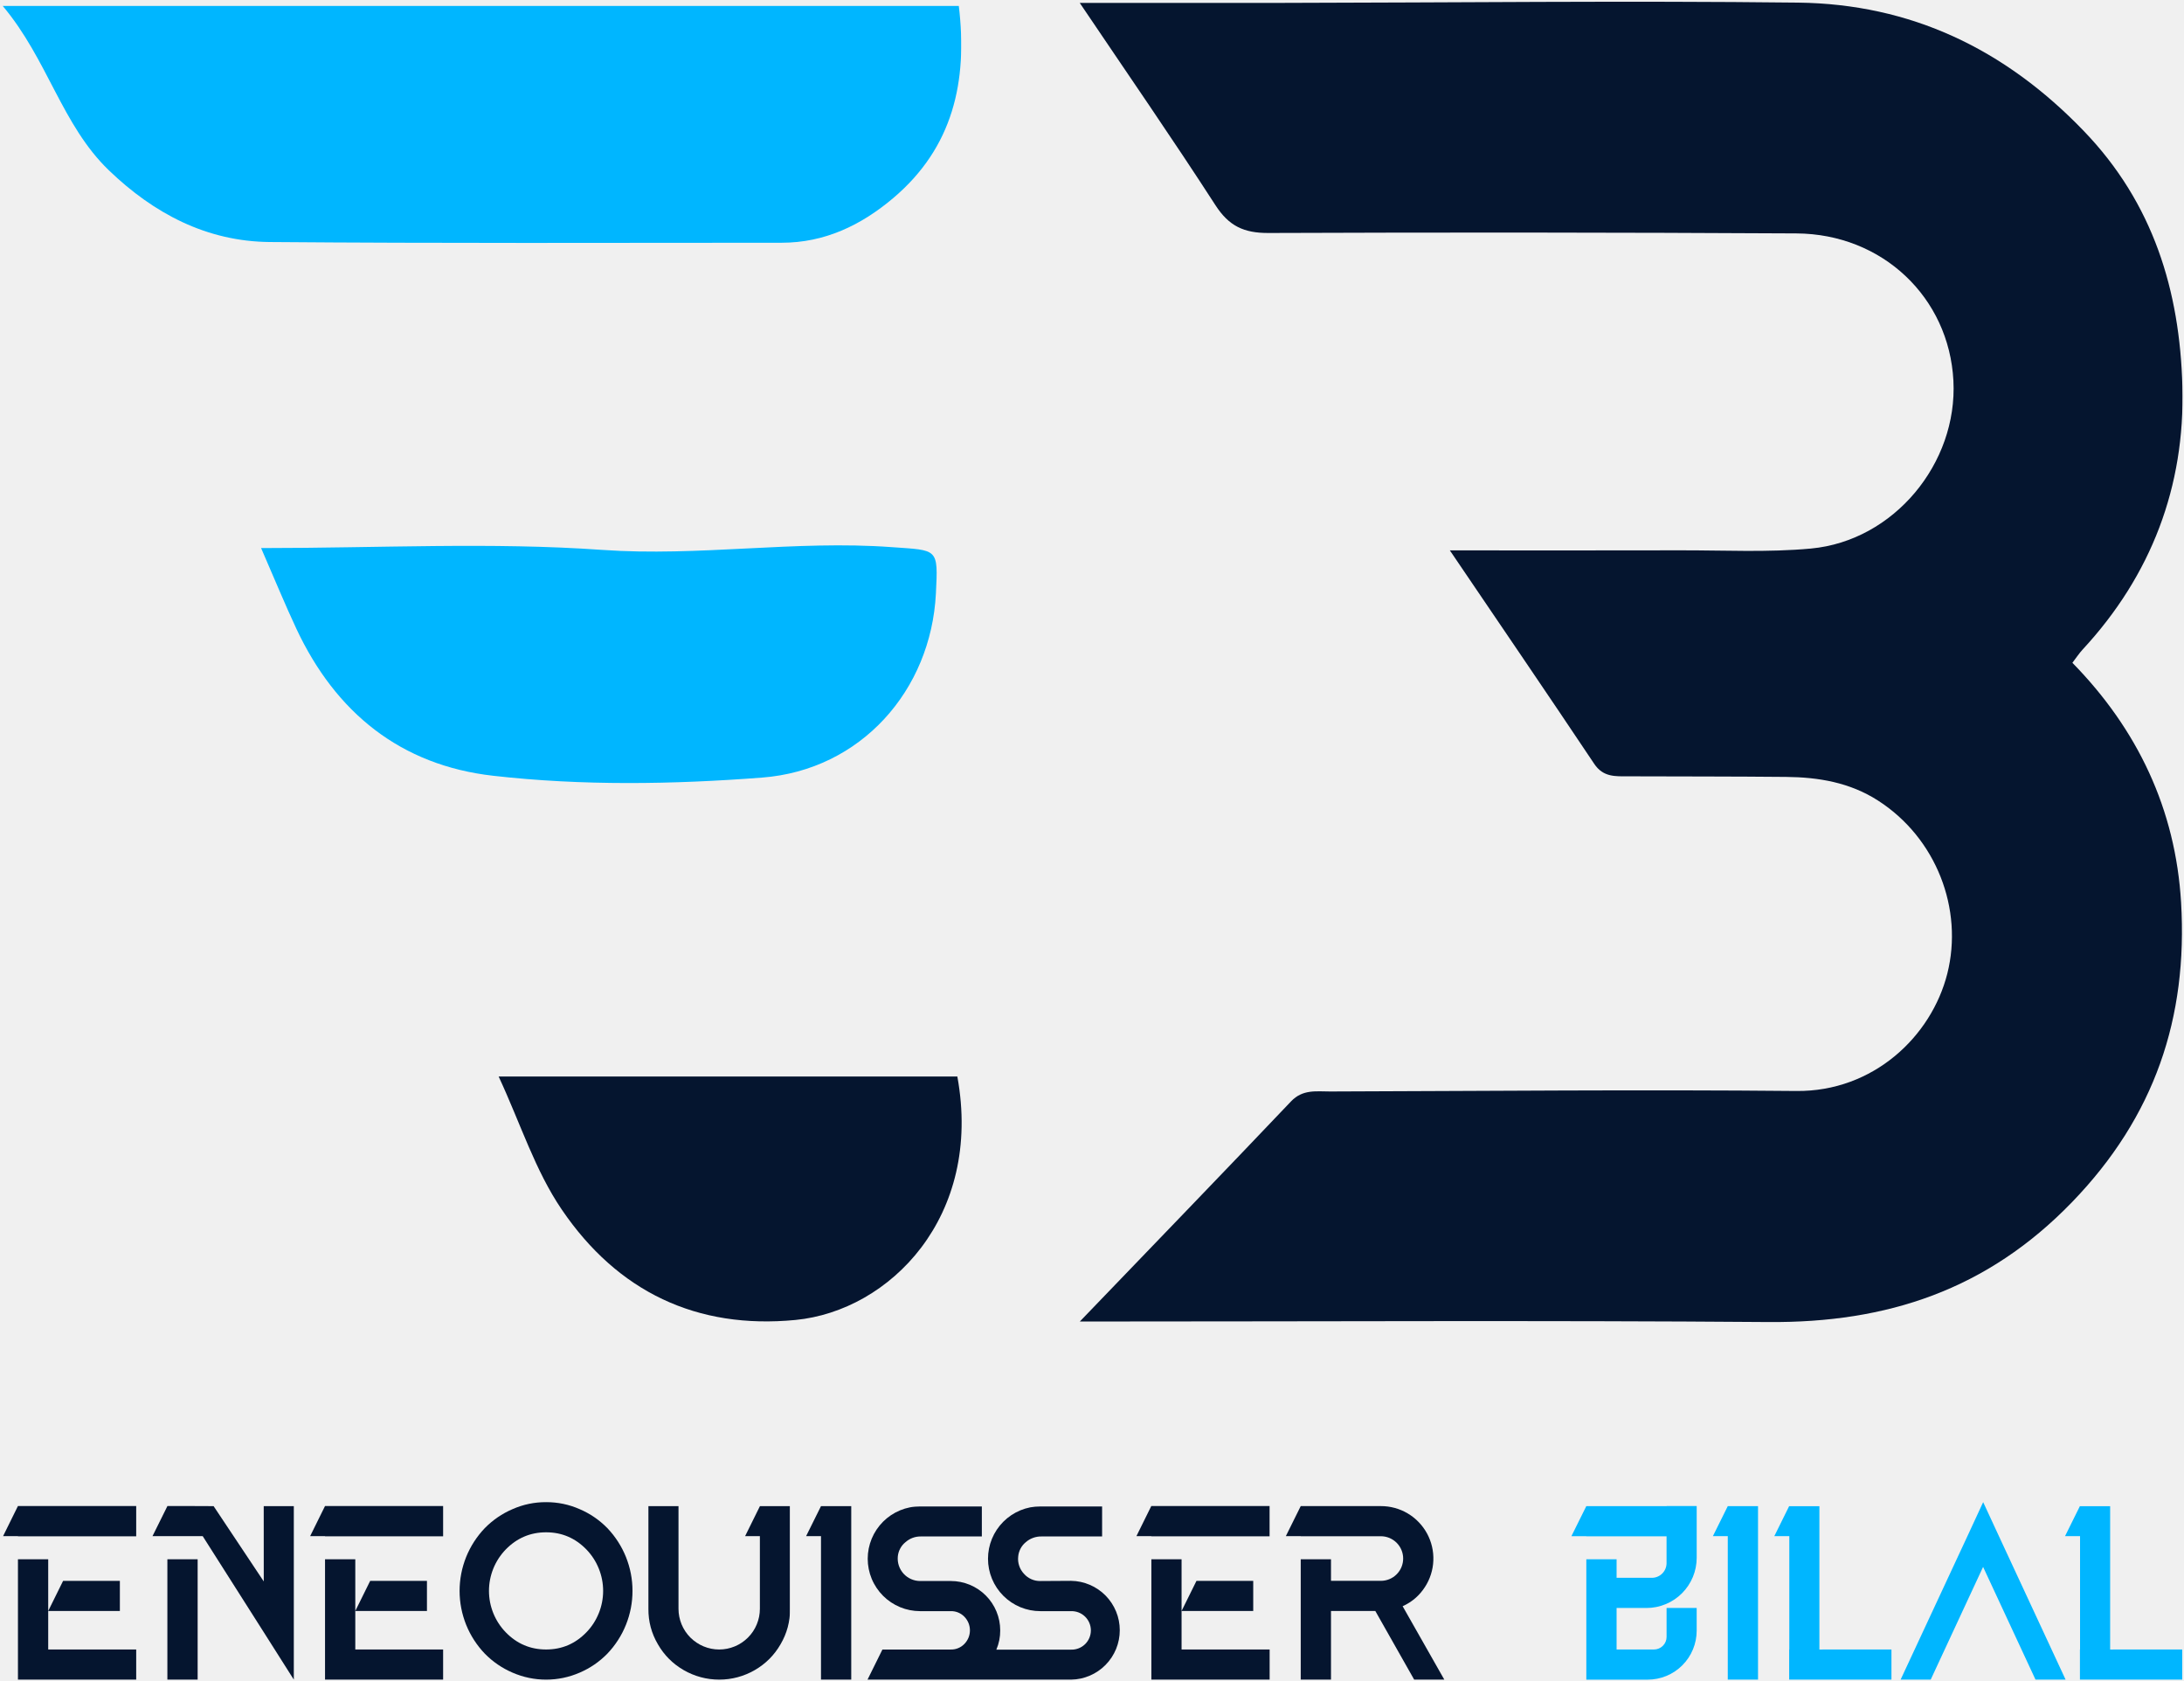
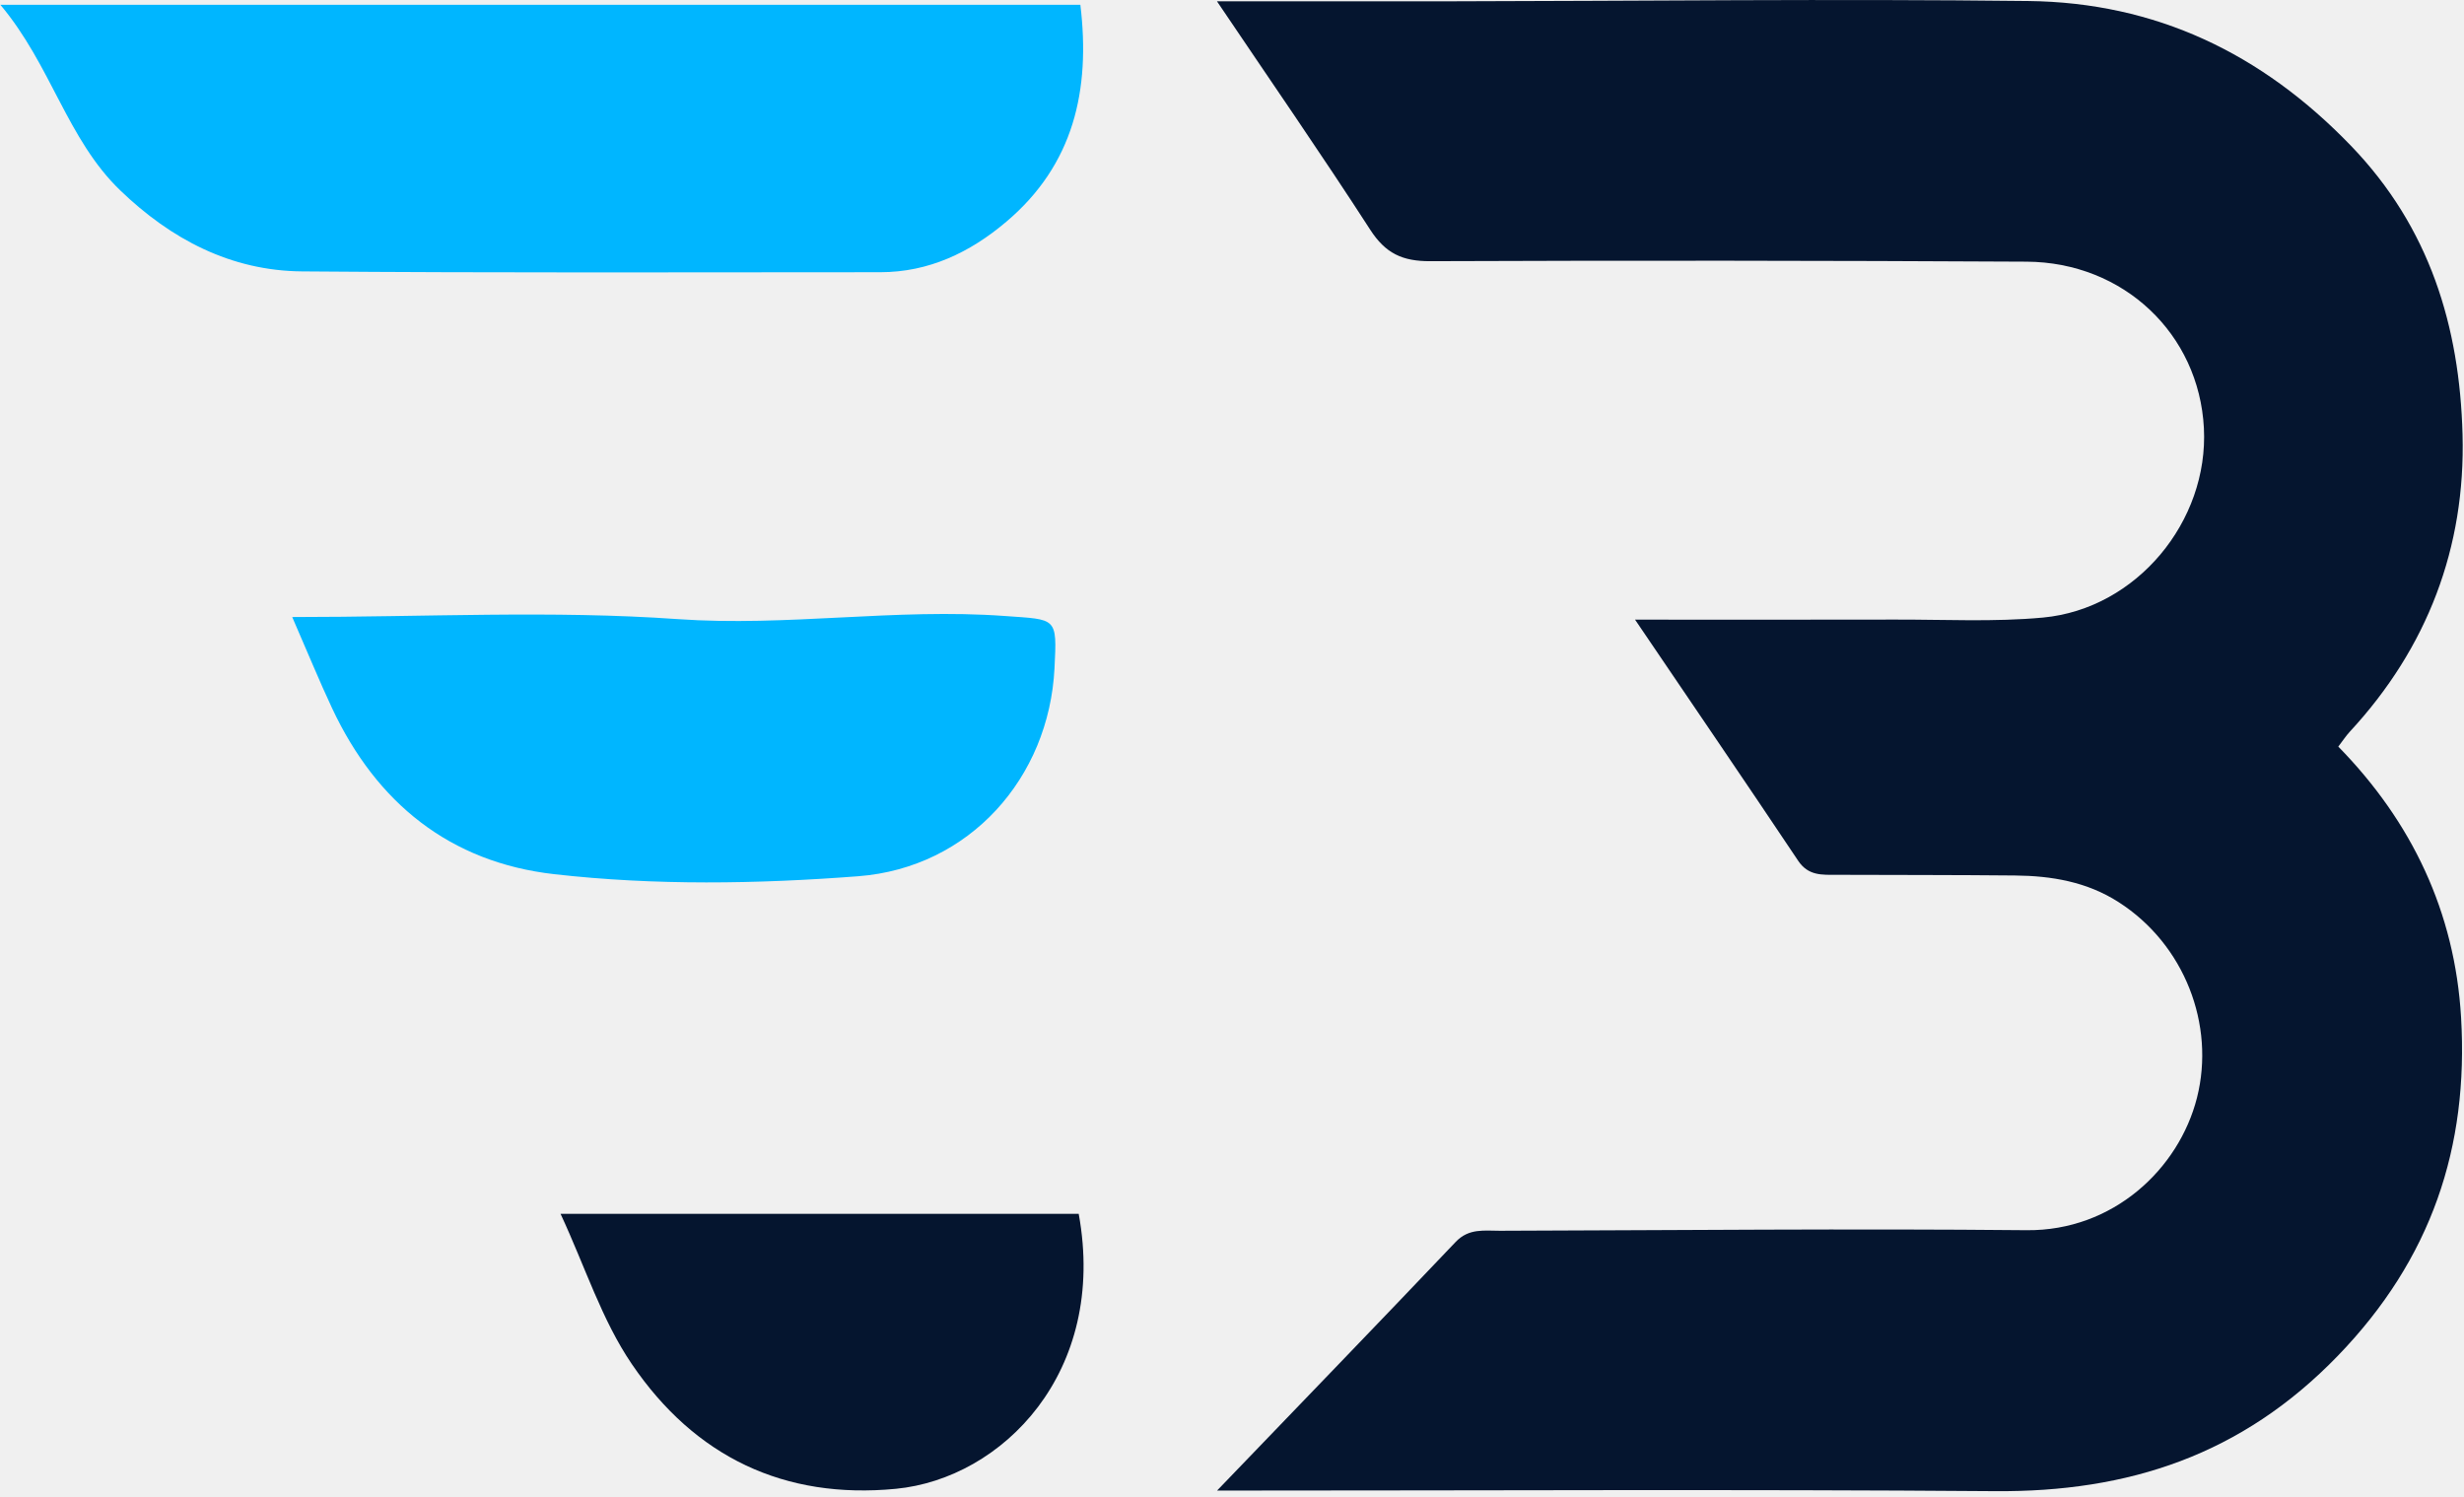
- <svg xmlns="http://www.w3.org/2000/svg" width="798" height="614" viewBox="0 0 798 614" fill="none">
-   <mask id="mask0_46_3" style="mask-type:luminance" maskUnits="userSpaceOnUse" x="0" y="1" width="352" height="88">
-     <path d="M0.881 1H351.334V89H0.881V1Z" fill="white" />
+ <svg xmlns="http://www.w3.org/2000/svg" width="797" height="484" viewBox="0 0 797 484" fill="none">
+   <mask id="mask0_47_20" style="mask-type:luminance" maskUnits="userSpaceOnUse" x="0" y="0" width="351" height="89">
+     <path d="M0 0.369H350.453V88.369H0V0.369Z" fill="white" />
  </mask>
-   <g mask="url(#mask0_46_3)">
-     <path d="M350.333 2.178C353.656 29.818 348.167 53.928 326.375 72.365C314.604 82.324 301.302 88.678 285.604 88.688C223.266 88.709 160.927 88.933 98.594 88.422C75.562 88.235 56.188 78.016 39.771 62.214C22.557 45.631 17.479 21.782 1 2.178H350.333Z" fill="#00B6FF" />
+   <g mask="url(#mask0_47_20)">
+     <path d="M349.452 1.547C352.775 29.188 347.286 53.297 325.494 71.734C313.723 81.693 300.421 88.047 284.723 88.057C222.385 88.078 160.046 88.302 97.713 87.792C74.682 87.604 55.307 77.385 38.89 61.583C21.676 45 16.598 21.151 0.119 1.547H349.452Z" fill="#00B6FF" />
  </g>
-   <path d="M95.402 200.235C138.616 200.235 179.501 198.037 220.033 200.902C255.522 203.407 290.553 197.308 325.876 199.896C342.73 201.115 342.809 200.11 341.965 216.818C340.189 252.251 314.522 281.318 278.465 284.084C245.835 286.584 212.783 287.12 180.163 283.417C146.397 279.584 122.673 260.386 108.298 229.725C104.178 220.943 100.512 211.954 95.402 200.235Z" fill="#00B6FF" />
-   <mask id="mask1_46_3" style="mask-type:luminance" maskUnits="userSpaceOnUse" x="394" y="0" width="404" height="484">
-     <path d="M394 0.631H797.583V483.667H394V0.631Z" fill="white" />
+   <path d="M94.522 199.604C137.735 199.604 178.62 197.406 219.152 200.271C254.641 202.776 289.673 196.677 324.995 199.266C341.85 200.484 341.928 199.479 341.084 216.187C339.308 251.62 313.641 280.687 277.584 283.453C244.954 285.953 211.902 286.49 179.282 282.786C145.516 278.953 121.792 259.755 107.417 229.094C103.298 220.312 99.631 211.323 94.522 199.604Z" fill="#00B6FF" />
+   <mask id="mask1_47_20" style="mask-type:luminance" maskUnits="userSpaceOnUse" x="393" y="0" width="404" height="484">
+     <path d="M393.119 0H796.702V483.036H393.119V0Z" fill="white" />
  </mask>
-   <g mask="url(#mask1_46_3)">
-     <path d="M394.548 482.807C421.949 454.297 446.954 428.453 471.73 402.375C476.021 397.86 481.058 398.787 486.068 398.766C542.855 398.599 599.636 398.037 656.412 398.583C684.381 398.854 705.688 378.771 711.521 355.693C717.459 332.151 707.495 306.136 686.167 292.458C675.902 285.87 664.475 283.948 652.62 283.839C633.381 283.656 614.141 283.688 594.902 283.62C590.245 283.62 585.792 283.979 582.521 279.089C565.49 253.604 548.199 228.302 529.751 201.078C559.235 201.078 586.605 201.13 613.98 201.057C629.902 201.016 645.933 201.875 661.73 200.401C691.98 197.568 715.329 169.276 713.745 139.073C712.152 108.672 687.813 85.453 656.37 85.276C592.084 84.922 527.798 84.87 463.506 85.12C454.464 85.162 449.011 82.573 444.084 74.938C428.417 50.688 411.98 26.948 394.521 1.057C420.777 1.057 444.558 1.083 468.329 1.057C531.209 0.964 594.094 0.224 656.969 0.958C698.105 1.443 732.464 17.823 761.329 47.797C786.855 74.271 796.469 106.313 797.412 141.188C798.396 177.636 786.089 210.182 760.959 237.307C759.693 238.677 758.667 240.266 757.219 242.146C781.042 266.479 794.917 295.636 796.933 329.708C799.417 371.771 787.344 407.906 757.084 439.198C726.032 471.313 689.402 483.333 646.162 483C563.584 482.36 480.995 482.807 394.548 482.807Z" fill="#05152F" />
+   <g mask="url(#mask1_47_20)">
+     <path d="M393.667 482.177C421.068 453.666 446.073 427.822 470.849 401.744C475.141 397.229 480.177 398.156 485.188 398.135C541.974 397.968 598.755 397.406 655.531 397.953C683.5 398.223 704.807 378.14 710.641 355.062C716.578 331.52 706.615 305.505 685.286 291.828C675.021 285.239 663.594 283.317 651.74 283.208C632.5 283.026 613.26 283.057 594.021 282.989C589.365 282.989 584.911 283.348 581.641 278.458C564.609 252.973 547.318 227.671 528.87 200.447C558.354 200.447 585.724 200.499 613.099 200.427C629.021 200.385 645.052 201.244 660.849 199.77C691.099 196.937 714.448 168.645 712.865 138.442C711.271 108.041 686.932 84.822 655.49 84.645C591.203 84.291 526.917 84.239 462.625 84.489C453.583 84.531 448.13 81.942 443.203 74.307C427.536 50.057 411.099 26.317 393.641 0.427C419.896 0.427 443.677 0.453 467.448 0.427C530.328 0.333 593.214 -0.407 656.089 0.328C697.224 0.812 731.583 17.192 760.448 47.166C785.974 73.64 795.589 105.682 796.531 140.557C797.516 177.005 785.208 209.552 760.078 236.677C758.813 238.046 757.786 239.635 756.339 241.515C780.161 265.848 794.036 295.005 796.052 329.078C798.536 371.14 786.464 407.276 756.203 438.567C725.151 470.682 688.521 482.703 645.281 482.369C562.703 481.729 480.115 482.177 393.667 482.177Z" fill="#05152F" />
  </g>
-   <path d="M182.199 393.293H349.798C359.168 444.579 325.022 478.908 290.673 482.236C254.632 485.725 225.689 471.975 205.241 441.876C195.486 427.517 190.34 410.845 182.199 393.293Z" fill="#05152F" />
-   <mask id="mask2_46_3" style="mask-type:luminance" maskUnits="userSpaceOnUse" x="0" y="549" width="50" height="65">
-     <path d="M0.881 549H50.001V613.995H0.881V549Z" fill="white" />
-   </mask>
-   <g mask="url(#mask2_46_3)">
-     <path d="M6.559 550.209H49.767V561.271H6.559V561.225H1.121L6.559 550.209ZM17.616 569.673V602.626H49.767V613.62H6.559V569.673H17.616ZM23.053 588.563H17.616L23.053 577.563H43.798V588.563H23.053Z" fill="#05152F" />
-   </g>
-   <mask id="mask3_46_3" style="mask-type:luminance" maskUnits="userSpaceOnUse" x="55" y="549" width="54" height="65">
-     <path d="M55.334 549H108.667V613.995H55.334V549Z" fill="white" />
-   </mask>
-   <g mask="url(#mask3_46_3)">
-     <path d="M96.361 550.256H107.355V613.636L96.361 596.298L74.069 561.225H55.715L61.158 550.256V550.209H67.079L78.048 550.256L96.376 577.766L96.361 550.256ZM72.215 613.636H61.158V569.673H72.215V613.636Z" fill="#05152F" />
-   </g>
-   <mask id="mask4_46_3" style="mask-type:luminance" maskUnits="userSpaceOnUse" x="112" y="549" width="51" height="65">
-     <path d="M112.668 549H162.001V613.995H112.668V549Z" fill="white" />
-   </mask>
-   <g mask="url(#mask4_46_3)">
-     <path d="M118.761 550.209H161.975V561.271H118.761V561.225H113.318L118.761 550.209ZM129.818 569.673V602.626H161.975V613.62H118.761V569.673H129.818ZM135.256 588.563H129.818L135.256 577.563H156.001V588.563H135.256Z" fill="#05152F" />
-   </g>
-   <mask id="mask5_46_3" style="mask-type:luminance" maskUnits="userSpaceOnUse" x="167" y="547" width="65" height="67">
-     <path d="M167.334 547.668H231.334V613.996H167.334V547.668Z" fill="white" />
-   </mask>
-   <g mask="url(#mask5_46_3)">
-     <path d="M199.542 548.799C203.813 548.789 207.907 549.643 211.818 551.367C215.631 553.002 218.99 555.304 221.896 558.263C222.626 559.028 223.318 559.825 223.975 560.653C224.626 561.487 225.24 562.346 225.813 563.231C226.386 564.122 226.912 565.033 227.402 565.971C227.886 566.914 228.324 567.872 228.719 568.851C229.11 569.835 229.459 570.83 229.756 571.846C230.053 572.856 230.303 573.882 230.506 574.924C230.704 575.96 230.855 577.002 230.954 578.054C231.058 579.106 231.105 580.164 231.105 581.221C231.105 582.278 231.058 583.33 230.954 584.382C230.855 585.434 230.704 586.481 230.506 587.518C230.303 588.554 230.053 589.58 229.756 590.596C229.459 591.606 229.11 592.606 228.719 593.585C228.324 594.565 227.886 595.528 227.402 596.466C226.912 597.403 226.386 598.32 225.813 599.205C225.24 600.096 224.626 600.955 223.975 601.783C223.318 602.612 222.626 603.408 221.896 604.174C218.995 607.132 215.641 609.434 211.834 611.075C209.896 611.919 207.891 612.559 205.818 612.992C203.751 613.424 201.657 613.638 199.542 613.638C197.423 613.638 195.329 613.424 193.261 612.992C191.188 612.559 189.183 611.919 187.245 611.075C183.433 609.429 180.074 607.127 177.162 604.174C176.428 603.408 175.735 602.617 175.079 601.783C174.423 600.955 173.808 600.096 173.235 599.21C172.657 598.32 172.131 597.408 171.641 596.471C171.157 595.533 170.714 594.57 170.318 593.591C169.928 592.612 169.579 591.612 169.282 590.596C168.98 589.585 168.73 588.559 168.532 587.518C168.329 586.481 168.178 585.434 168.079 584.382C167.975 583.33 167.928 582.278 167.928 581.221C167.928 580.164 167.975 579.106 168.079 578.054C168.178 577.002 168.329 575.955 168.532 574.919C168.73 573.882 168.98 572.856 169.282 571.841C169.579 570.825 169.928 569.83 170.318 568.846C170.714 567.867 171.157 566.908 171.641 565.971C172.131 565.028 172.657 564.117 173.235 563.226C173.808 562.341 174.423 561.481 175.079 560.653C175.735 559.825 176.428 559.028 177.162 558.263C180.074 555.309 183.433 553.007 187.245 551.367C191.162 549.638 195.261 548.783 199.542 548.799ZM184.787 596.346C188.86 600.533 193.777 602.627 199.542 602.627C205.303 602.627 210.209 600.533 214.266 596.346C215.24 595.341 216.105 594.252 216.865 593.08C217.626 591.903 218.266 590.669 218.787 589.377C219.313 588.08 219.709 586.747 219.975 585.372C220.24 584.002 220.376 582.617 220.376 581.221C220.376 579.82 220.24 578.434 219.975 577.065C219.709 575.695 219.313 574.362 218.787 573.065C218.266 571.768 217.626 570.533 216.865 569.362C216.105 568.19 215.24 567.101 214.266 566.091C210.193 561.908 205.287 559.815 199.542 559.815C193.798 559.815 188.876 561.908 184.787 566.091C183.818 567.096 182.949 568.184 182.183 569.356C181.423 570.528 180.777 571.763 180.251 573.059C179.73 574.356 179.334 575.69 179.063 577.065C178.798 578.434 178.662 579.82 178.662 581.221C178.662 582.617 178.798 584.002 179.063 585.377C179.334 586.747 179.73 588.08 180.251 589.377C180.777 590.674 181.423 591.908 182.183 593.08C182.949 594.252 183.818 595.341 184.787 596.346Z" fill="#05152F" />
-   </g>
-   <mask id="mask6_46_3" style="mask-type:luminance" maskUnits="userSpaceOnUse" x="236" y="549" width="53" height="65">
-     <path d="M236.668 549H288.668V613.995H236.668V549Z" fill="white" />
-   </mask>
-   <g mask="url(#mask6_46_3)">
-     <path d="M277.669 550.256H288.669V587.761C288.705 592.407 287.544 596.735 285.195 600.74C282.893 604.725 279.752 607.865 275.773 610.162C273.799 611.303 271.71 612.162 269.513 612.756C267.309 613.344 265.07 613.636 262.794 613.636C260.513 613.636 258.273 613.344 256.075 612.756C253.872 612.162 251.789 611.303 249.815 610.162C245.83 607.865 242.69 604.725 240.393 600.74C238.039 596.735 236.882 592.407 236.919 587.761V550.256H247.914V587.761C247.914 588.74 248.007 589.704 248.2 590.662C248.393 591.62 248.674 592.548 249.044 593.454C249.419 594.355 249.877 595.209 250.419 596.021C250.96 596.834 251.58 597.584 252.268 598.277C252.96 598.964 253.71 599.579 254.523 600.12C255.33 600.667 256.19 601.12 257.091 601.495C257.992 601.87 258.924 602.152 259.882 602.344C260.835 602.532 261.804 602.631 262.778 602.631C263.757 602.631 264.721 602.532 265.679 602.344C266.638 602.152 267.565 601.87 268.471 601.495C269.372 601.126 270.226 600.667 271.039 600.12C271.851 599.579 272.601 598.964 273.294 598.277C273.981 597.584 274.596 596.834 275.143 596.021C275.684 595.209 276.143 594.355 276.513 593.454C276.888 592.548 277.169 591.62 277.362 590.662C277.549 589.704 277.648 588.74 277.648 587.761V561.225H272.247L277.669 550.256Z" fill="#05152F" />
-   </g>
-   <mask id="mask7_46_3" style="mask-type:luminance" maskUnits="userSpaceOnUse" x="294" y="549" width="18" height="65">
-     <path d="M294 549H311.333V613.995H294V549Z" fill="white" />
-   </mask>
-   <g mask="url(#mask7_46_3)">
-     <path d="M299.98 550.256H311.032V613.636H299.98V561.225H294.537L299.98 550.256Z" fill="#05152F" />
-   </g>
-   <mask id="mask8_46_3" style="mask-type:luminance" maskUnits="userSpaceOnUse" x="316" y="550" width="95" height="64">
-     <path d="M316.668 550.334H410.001V613.995H316.668V550.334Z" fill="white" />
-   </mask>
-   <g mask="url(#mask8_46_3)">
-     <path d="M391.371 577.548C392.548 577.563 393.71 577.699 394.855 577.938C396.001 578.183 397.116 578.537 398.194 579.001C399.277 579.459 400.298 580.021 401.267 580.683C402.241 581.344 403.137 582.089 403.96 582.928C404.783 583.766 405.517 584.673 406.163 585.652C406.809 586.631 407.355 587.662 407.803 588.751C408.246 589.834 408.585 590.954 408.809 592.105C409.038 593.256 409.147 594.417 409.147 595.594C409.147 596.766 409.038 597.928 408.809 599.079C408.585 600.23 408.246 601.35 407.803 602.438C407.355 603.521 406.809 604.553 406.163 605.532C405.517 606.511 404.783 607.423 403.96 608.256C403.137 609.094 402.241 609.844 401.267 610.501C400.298 611.162 399.277 611.725 398.194 612.188C397.116 612.646 396.001 613.001 394.855 613.245C393.71 613.49 392.548 613.62 391.371 613.636H316.98L322.423 602.641H347.413C348.345 602.662 349.241 602.495 350.1 602.141C350.96 601.787 351.715 601.271 352.366 600.605C352.689 600.277 352.975 599.917 353.225 599.532C353.48 599.146 353.694 598.74 353.871 598.318C354.043 597.891 354.173 597.449 354.262 597.001C354.35 596.548 354.397 596.089 354.397 595.631C354.397 595.167 354.35 594.714 354.262 594.261C354.173 593.808 354.043 593.37 353.871 592.943C353.694 592.516 353.48 592.11 353.225 591.725C352.975 591.339 352.689 590.985 352.366 590.652C351.715 589.985 350.96 589.475 350.1 589.12C349.241 588.766 348.345 588.6 347.413 588.62H336.194C334.934 588.615 333.689 588.495 332.454 588.251C331.225 588.006 330.027 587.641 328.866 587.162C327.704 586.678 326.6 586.089 325.559 585.391C324.512 584.693 323.543 583.902 322.658 583.011C321.767 582.12 320.975 581.157 320.277 580.11C319.579 579.063 318.986 577.964 318.507 576.803C318.027 575.641 317.663 574.443 317.418 573.209C317.173 571.98 317.048 570.735 317.048 569.475C317.048 568.219 317.173 566.975 317.418 565.74C317.663 564.511 318.027 563.313 318.507 562.152C318.986 560.99 319.579 559.886 320.277 558.839C320.975 557.798 321.767 556.829 322.658 555.938C323.543 555.053 324.512 554.256 325.559 553.558C326.6 552.86 327.704 552.271 328.866 551.792C330.027 551.308 331.225 550.949 332.454 550.704C333.689 550.454 334.934 550.334 336.194 550.334H358.751V561.329H336.527C334.361 561.308 332.46 562.011 330.829 563.433C330.027 564.084 329.387 564.86 328.908 565.771C328.423 566.683 328.137 567.646 328.043 568.673C327.991 569.24 328.001 569.803 328.064 570.37C328.132 570.933 328.257 571.485 328.439 572.027C328.621 572.563 328.855 573.079 329.142 573.568C329.428 574.058 329.767 574.511 330.147 574.933C330.533 575.355 330.954 575.73 331.418 576.063C331.876 576.391 332.366 576.673 332.887 576.907C333.408 577.136 333.944 577.308 334.501 577.428C335.059 577.548 335.621 577.61 336.189 577.61H347.423C348.611 577.61 349.783 577.725 350.944 577.954C352.105 578.183 353.236 578.527 354.329 578.98C355.423 579.433 356.465 579.99 357.449 580.646C358.434 581.308 359.345 582.053 360.184 582.891C361.022 583.73 361.772 584.641 362.428 585.626C363.085 586.61 363.642 587.652 364.095 588.745C364.548 589.839 364.892 590.969 365.121 592.131C365.35 593.292 365.465 594.464 365.465 595.652C365.48 598.094 365.012 600.438 364.053 602.683H391.387C391.855 602.699 392.319 602.662 392.783 602.579C393.246 602.495 393.694 602.37 394.132 602.199C394.564 602.027 394.98 601.813 395.376 601.558C395.767 601.308 396.132 601.016 396.47 600.688C396.803 600.36 397.105 600.001 397.366 599.615C397.632 599.225 397.855 598.818 398.038 598.386C398.22 597.954 398.355 597.506 398.449 597.048C398.543 596.589 398.59 596.12 398.59 595.652C398.59 595.183 398.543 594.719 398.449 594.261C398.355 593.803 398.22 593.355 398.038 592.923C397.855 592.49 397.632 592.079 397.366 591.693C397.105 591.308 396.803 590.949 396.47 590.62C396.132 590.292 395.767 590.001 395.376 589.745C394.98 589.49 394.564 589.282 394.132 589.11C393.694 588.938 393.246 588.808 392.783 588.73C392.319 588.646 391.855 588.61 391.387 588.62H380.142C378.882 588.62 377.637 588.501 376.408 588.256C375.173 588.011 373.975 587.646 372.814 587.167C371.652 586.683 370.553 586.094 369.507 585.396C368.46 584.699 367.496 583.902 366.605 583.016C365.715 582.126 364.923 581.162 364.225 580.115C363.527 579.068 362.939 577.964 362.454 576.803C361.975 575.646 361.611 574.449 361.366 573.214C361.121 571.98 361.001 570.735 361.001 569.48C361.001 568.225 361.121 566.98 361.366 565.745C361.611 564.511 361.975 563.313 362.454 562.157C362.939 560.995 363.527 559.891 364.225 558.844C364.923 557.798 365.715 556.834 366.605 555.943C367.496 555.058 368.46 554.261 369.507 553.563C370.553 552.865 371.652 552.277 372.814 551.792C373.975 551.313 375.173 550.949 376.408 550.704C377.637 550.459 378.882 550.339 380.142 550.339H402.694V561.334H380.496C379.449 561.318 378.434 561.495 377.449 561.855C376.465 562.219 375.579 562.745 374.793 563.438C374.001 564.089 373.366 564.87 372.887 565.777C372.408 566.688 372.121 567.652 372.033 568.678C371.908 569.829 372.027 570.949 372.397 572.048C372.762 573.141 373.34 574.115 374.132 574.959C374.882 575.818 375.788 576.485 376.835 576.949C377.882 577.412 378.98 577.636 380.126 577.615L391.371 577.548Z" fill="#05152F" />
-   </g>
-   <mask id="mask9_46_3" style="mask-type:luminance" maskUnits="userSpaceOnUse" x="414" y="549" width="51" height="65">
-     <path d="M414 549H464.667V613.995H414V549Z" fill="white" />
-   </mask>
-   <g mask="url(#mask9_46_3)">
-     <path d="M420.671 550.209H463.885V561.271H420.671V561.225H415.229L420.671 550.209ZM431.729 569.673V602.626H463.906V613.62H420.692V569.673H431.729ZM437.171 588.563H431.729L437.171 577.563H457.911V588.563H437.171Z" fill="#05152F" />
-   </g>
-   <mask id="mask10_46_3" style="mask-type:luminance" maskUnits="userSpaceOnUse" x="468" y="549" width="61" height="65">
-     <path d="M468.668 549H528.668V613.995H468.668V549Z" fill="white" />
-   </mask>
-   <g mask="url(#mask10_46_3)">
-     <path d="M516.715 613.635L502.518 588.562H486.325V613.635H475.268V569.671H486.325V577.546H504.549C505.085 577.546 505.611 577.494 506.137 577.39C506.663 577.286 507.174 577.13 507.669 576.927C508.158 576.723 508.632 576.473 509.075 576.177C509.518 575.874 509.929 575.541 510.309 575.161C510.689 574.781 511.023 574.369 511.32 573.927C511.617 573.484 511.872 573.015 512.075 572.52C512.278 572.025 512.434 571.515 512.538 570.989C512.643 570.468 512.695 569.937 512.695 569.4C512.695 568.864 512.643 568.338 512.538 567.812C512.434 567.286 512.278 566.781 512.075 566.286C511.872 565.791 511.617 565.322 511.32 564.874C511.023 564.432 510.689 564.02 510.309 563.64C509.929 563.265 509.518 562.927 509.075 562.63C508.632 562.333 508.158 562.083 507.669 561.874C507.174 561.671 506.663 561.515 506.137 561.411C505.611 561.307 505.085 561.255 504.549 561.255H475.268V561.213H469.83L475.268 550.244H504.549C506.273 550.239 507.965 550.463 509.632 550.916C511.294 551.369 512.872 552.036 514.351 552.916C515.835 553.796 517.179 554.854 518.372 556.098C519.57 557.338 520.58 558.718 521.408 560.229C522.231 561.744 522.84 563.343 523.231 565.02C523.627 566.703 523.788 568.4 523.721 570.124C523.658 571.848 523.361 573.531 522.84 575.177C522.32 576.822 521.59 578.364 520.648 579.812C518.622 582.947 515.908 585.286 512.502 586.822L527.721 613.624L516.715 613.635Z" fill="#05152F" />
-   </g>
-   <mask id="mask11_46_3" style="mask-type:luminance" maskUnits="userSpaceOnUse" x="574" y="549" width="47" height="65">
-     <path d="M574 549H620.667V613.995H574V549Z" fill="white" />
-   </mask>
-   <g mask="url(#mask11_46_3)">
-     <path d="M601.604 587.454H590.676V602.626H604.296C604.916 602.631 605.51 602.516 606.083 602.282C606.656 602.048 607.156 601.714 607.593 601.277C608.031 600.839 608.369 600.339 608.604 599.766C608.838 599.193 608.952 598.6 608.942 597.98V587.454H619.942V595.725C619.942 596.902 619.827 598.068 619.598 599.225C619.374 600.376 619.031 601.501 618.583 602.584C618.135 603.673 617.583 604.709 616.926 605.688C616.275 606.667 615.531 607.574 614.697 608.402C613.869 609.235 612.963 609.98 611.984 610.631C611.005 611.287 609.968 611.839 608.885 612.287C607.796 612.735 606.671 613.079 605.52 613.303C604.364 613.532 603.197 613.646 602.02 613.646H579.619V569.673H590.676V576.438H603.64C604.338 576.433 605.01 576.292 605.65 576.016C606.296 575.745 606.864 575.365 607.359 574.87C607.854 574.376 608.239 573.803 608.51 573.162C608.781 572.516 608.921 571.844 608.932 571.146V561.282H579.609V561.235H574.166L579.609 550.266H608.979V550.225H619.854V550.266H619.947V569.11C619.947 570.313 619.827 571.511 619.593 572.693C619.359 573.876 619.01 575.021 618.551 576.136C618.088 577.251 617.525 578.308 616.854 579.308C616.187 580.313 615.421 581.24 614.572 582.089C613.718 582.943 612.791 583.704 611.791 584.376C610.786 585.042 609.729 585.61 608.614 586.068C607.499 586.532 606.354 586.881 605.171 587.115C603.989 587.35 602.796 587.464 601.588 587.464L601.604 587.454Z" fill="#00B6FF" />
-   </g>
-   <mask id="mask12_46_3" style="mask-type:luminance" maskUnits="userSpaceOnUse" x="624" y="549" width="20" height="65">
-     <path d="M624.668 549H643.335V613.995H624.668V549Z" fill="white" />
-   </mask>
-   <g mask="url(#mask12_46_3)">
-     <path d="M631.304 550.256H642.356V613.636H631.304V561.225H625.861L631.304 550.256Z" fill="#00B6FF" />
-   </g>
-   <mask id="mask13_46_3" style="mask-type:luminance" maskUnits="userSpaceOnUse" x="647" y="549" width="45" height="65">
-     <path d="M647.334 549H691.334V613.995H647.334V549Z" fill="white" />
-   </mask>
-   <g mask="url(#mask13_46_3)">
-     <path d="M691.115 602.624V613.619H653.74V602.624H653.787V561.223H648.303L653.74 550.229L653.787 550.27H664.782V602.64L691.115 602.624Z" fill="#00B6FF" />
-   </g>
-   <mask id="mask14_46_3" style="mask-type:luminance" maskUnits="userSpaceOnUse" x="694" y="547" width="62" height="67">
-     <path d="M694 547.668H755.333V613.996H694V547.668Z" fill="white" />
-   </mask>
-   <g mask="url(#mask14_46_3)">
-     <path d="M730.105 560.642L754.735 613.632H743.74L724.594 572.454L705.454 613.632H694.459L719.136 560.642L724.62 548.793L730.105 560.642Z" fill="#00B6FF" />
-   </g>
-   <mask id="mask15_46_3" style="mask-type:luminance" maskUnits="userSpaceOnUse" x="754" y="549" width="44" height="65">
-     <path d="M754 549H797.583V613.995H754V549Z" fill="white" />
-   </mask>
-   <g mask="url(#mask15_46_3)">
-     <path d="M797.349 602.624V613.619H759.974V602.624H760.016V561.223H754.531L759.974 550.229L760.016 550.27H771.016V602.64L797.349 602.624Z" fill="#00B6FF" />
-   </g>
+   <path d="M181.318 392.662H348.917C358.287 443.949 324.141 478.277 289.792 481.605C253.751 485.094 224.808 471.344 204.36 441.245C194.605 426.886 189.459 410.214 181.318 392.662Z" fill="#05152F" />
</svg>
